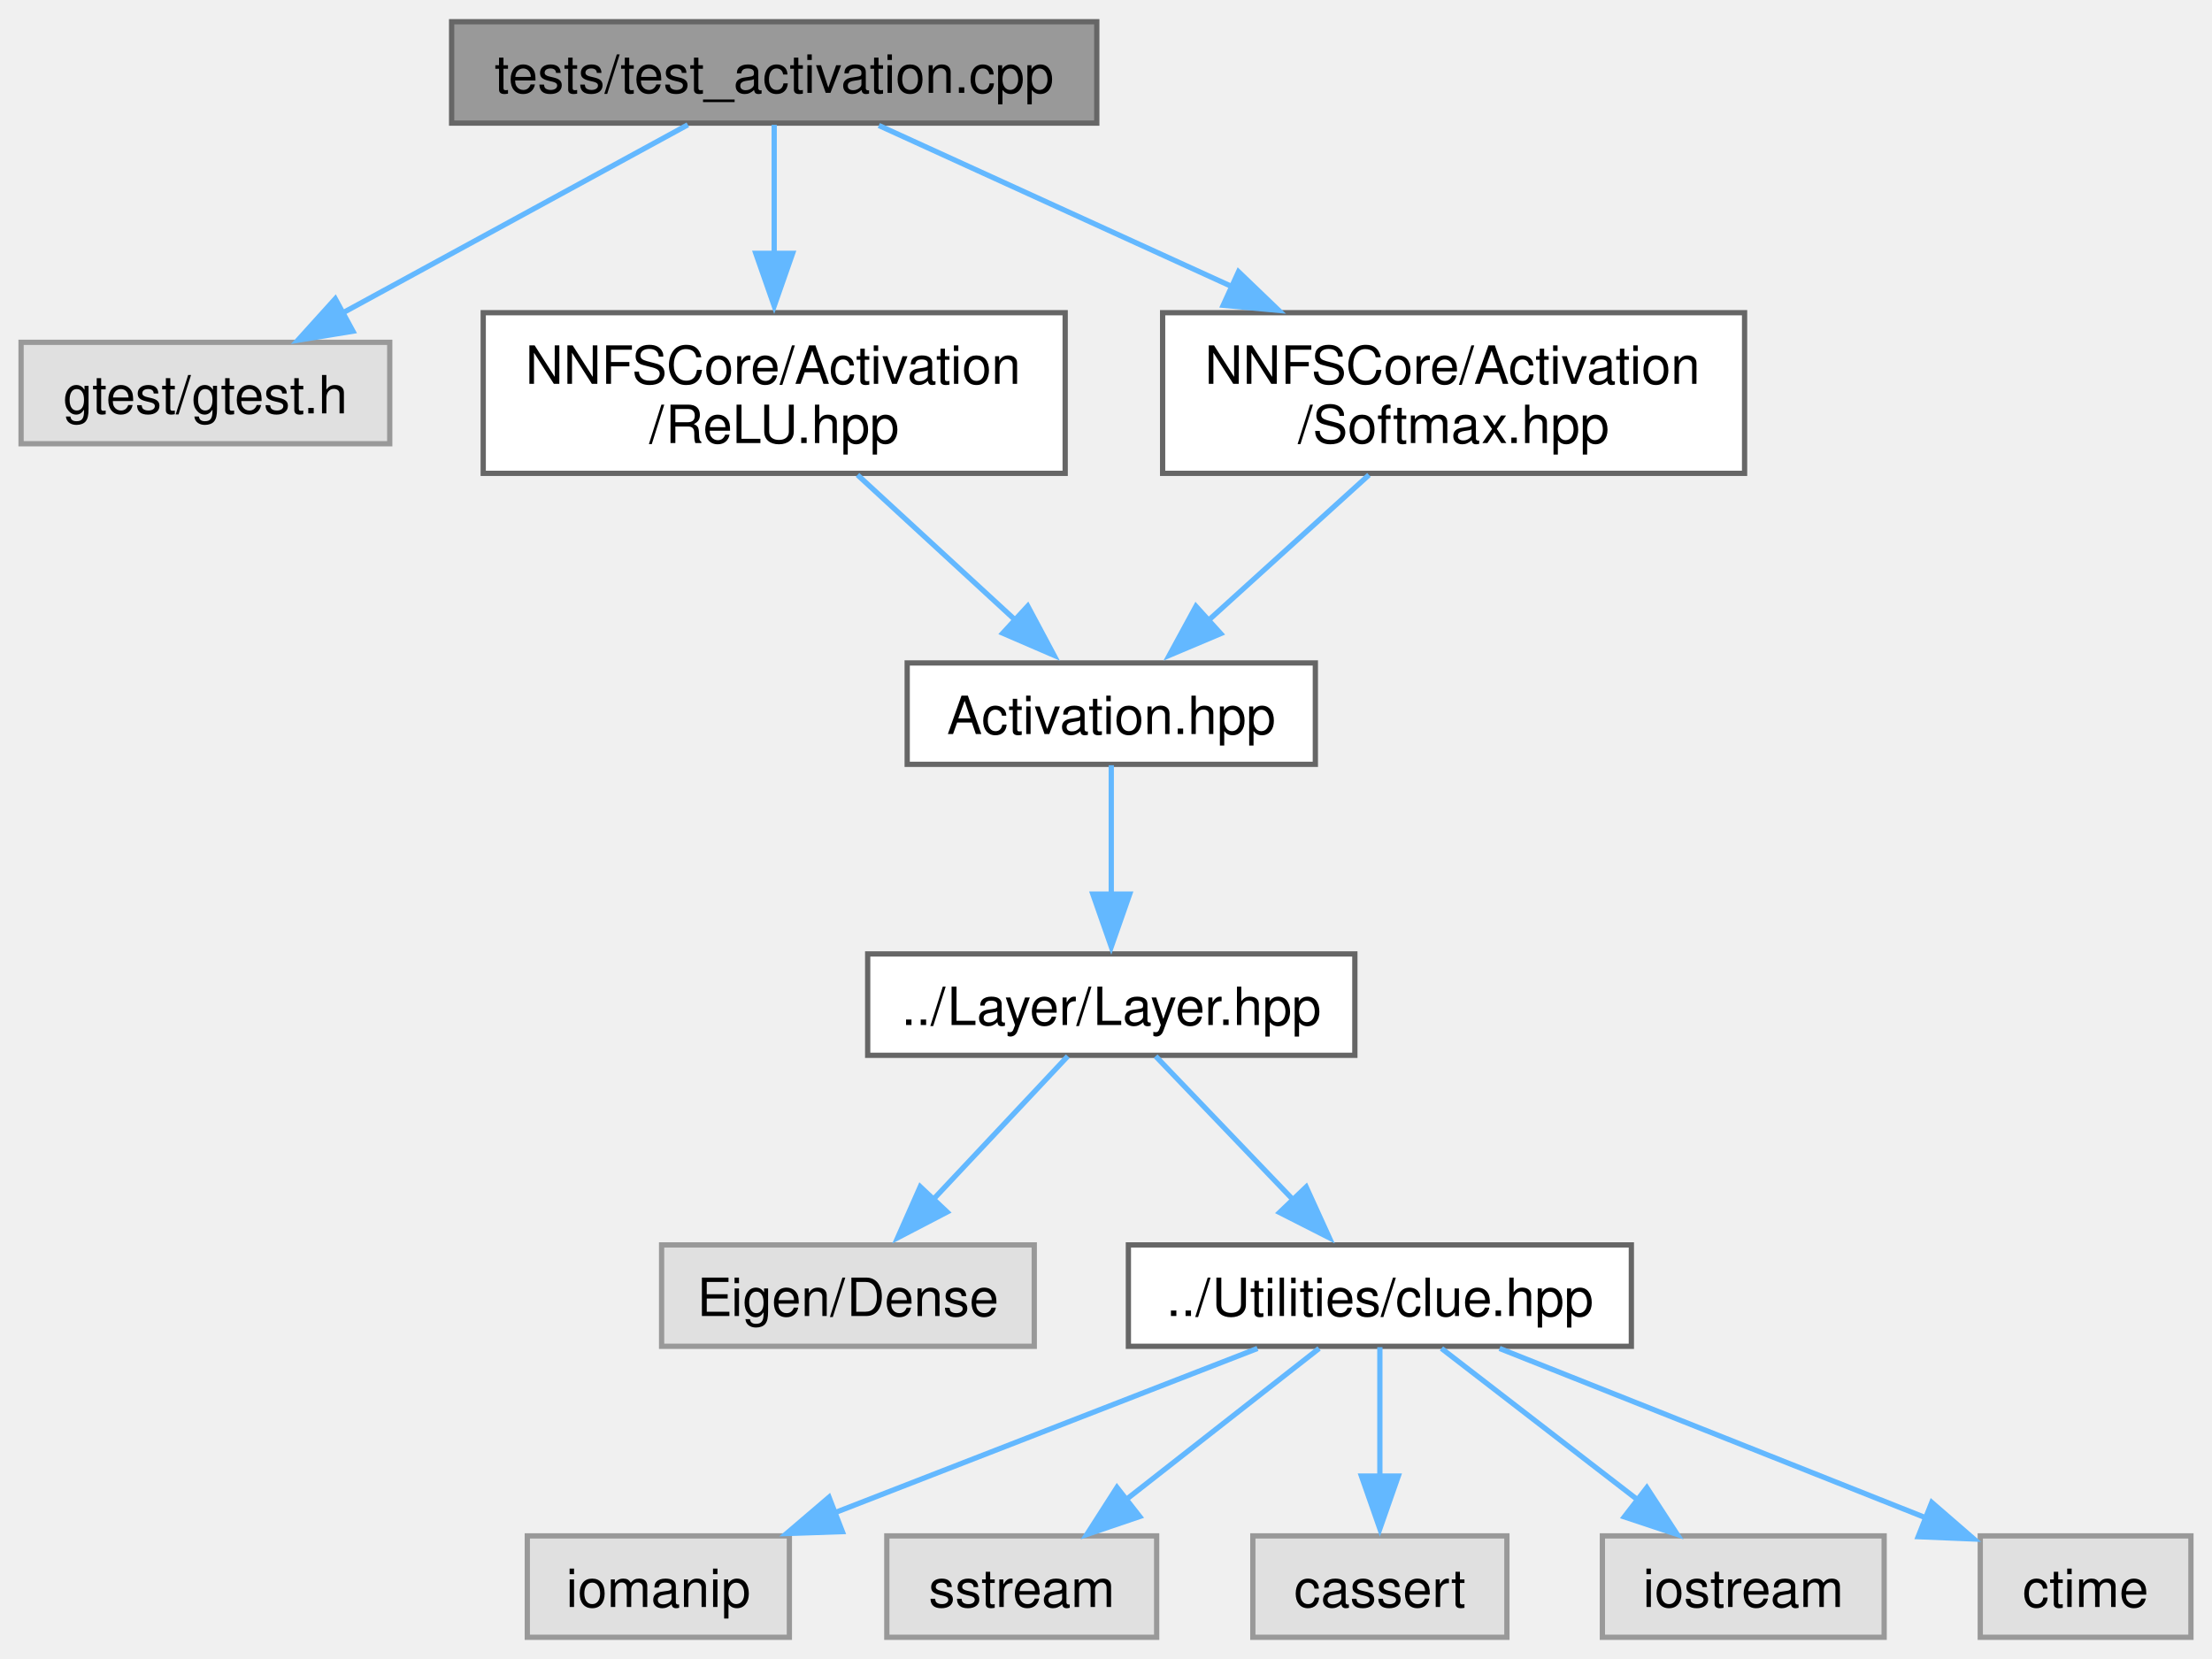
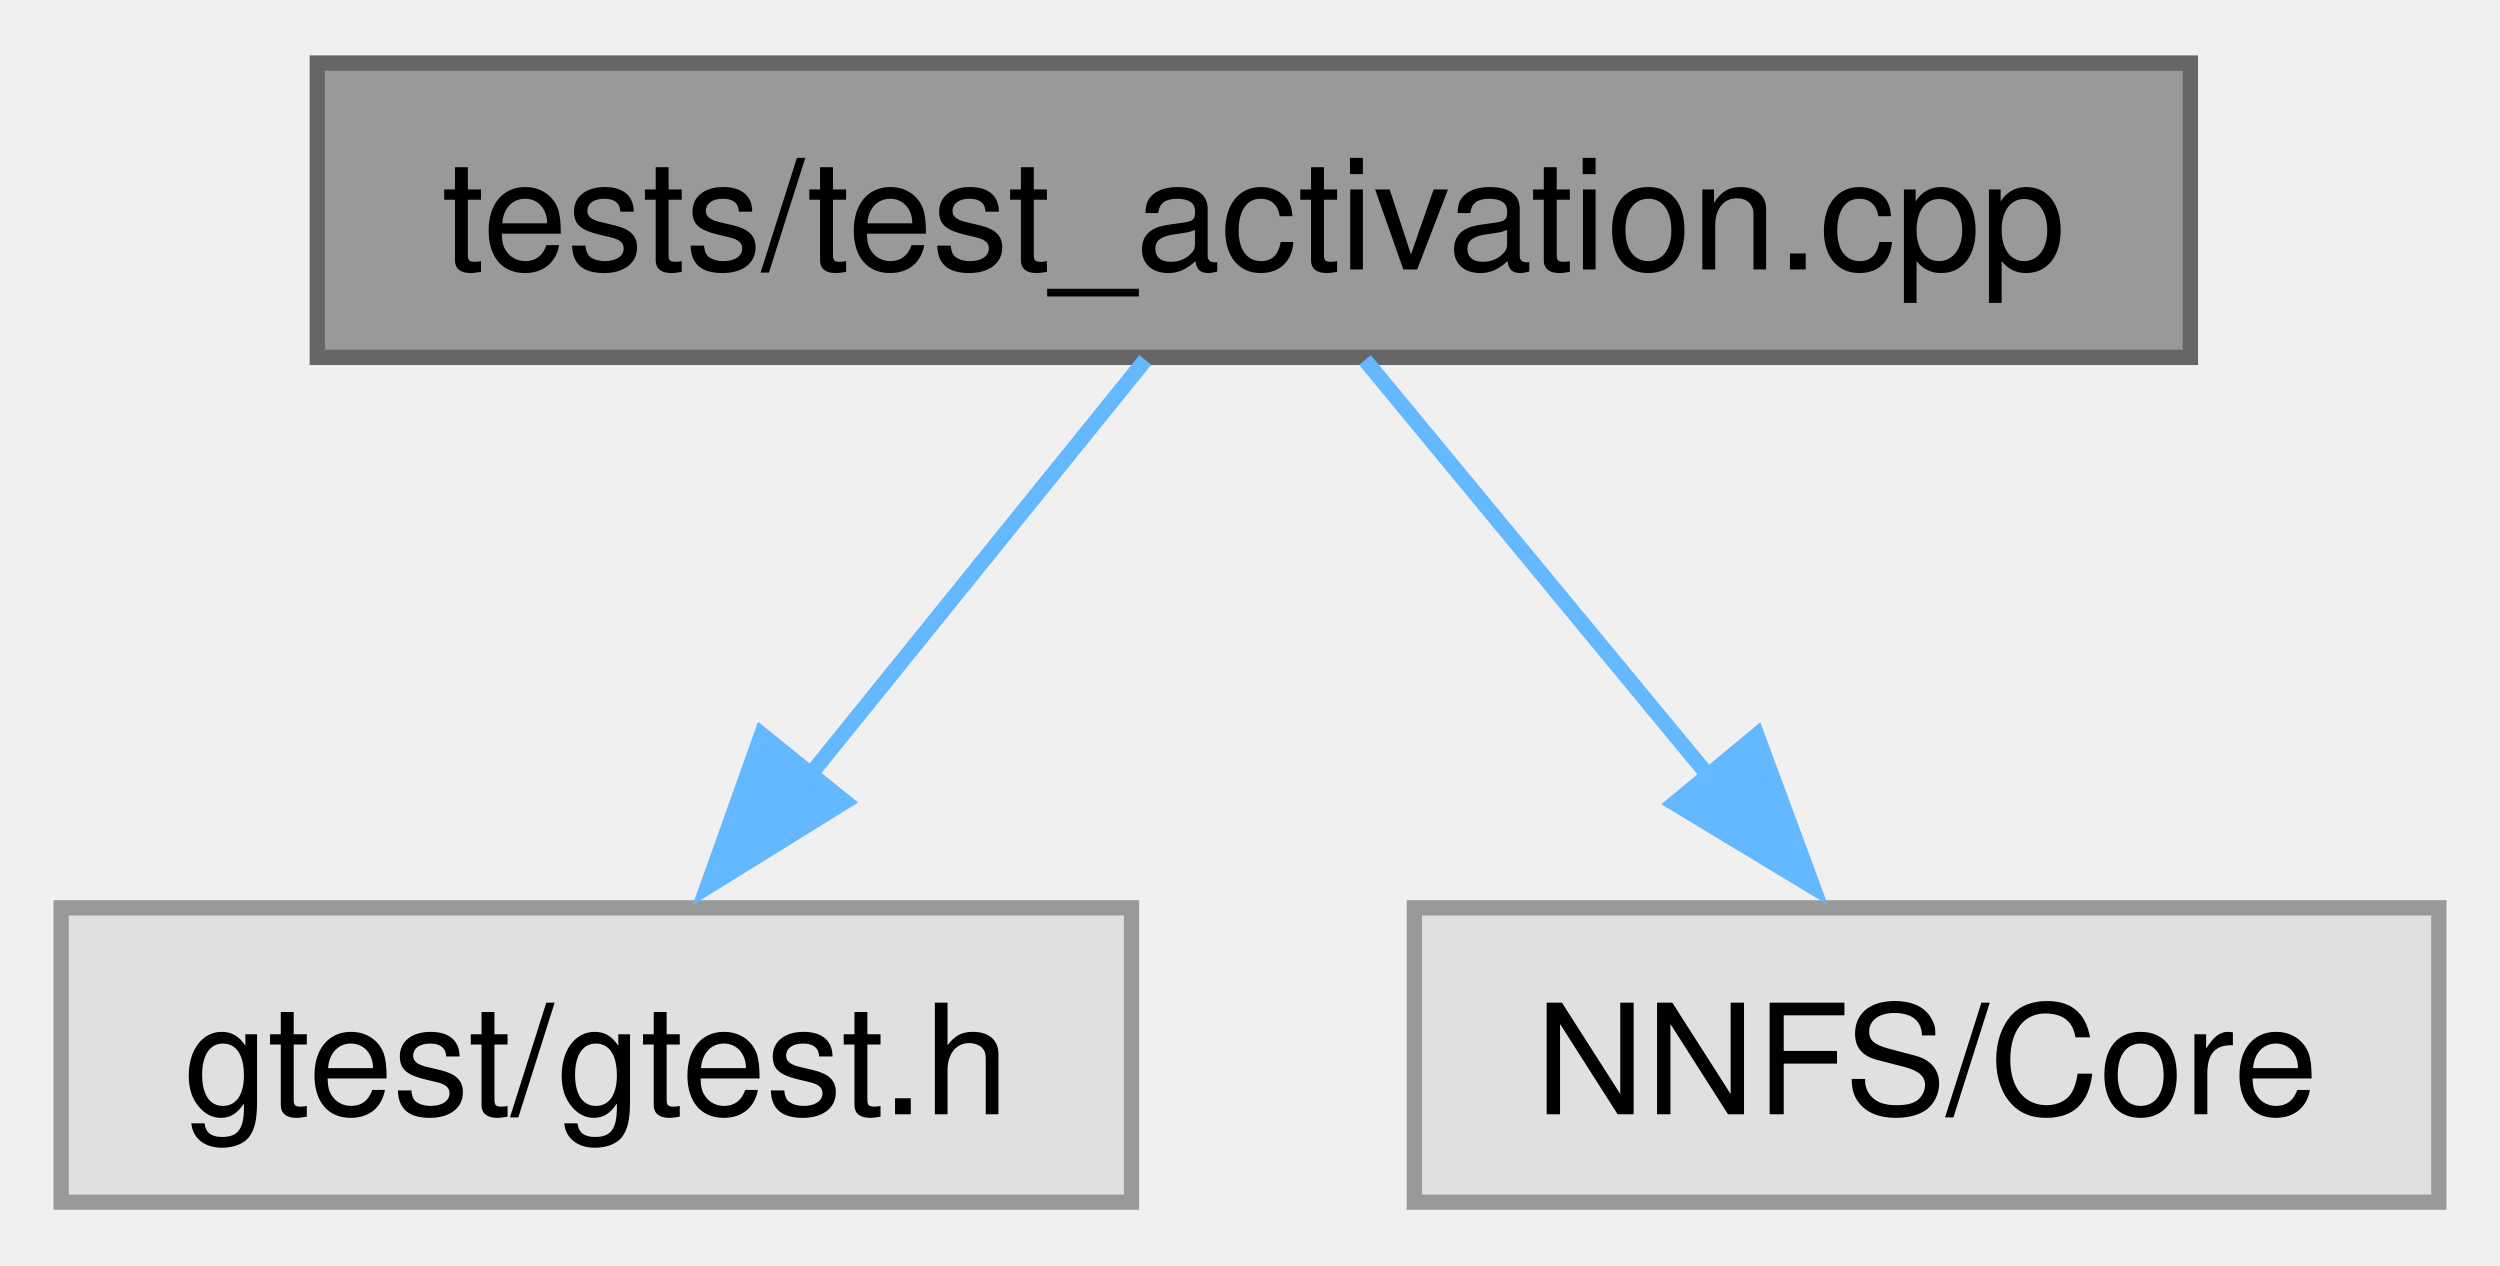
- <svg xmlns="http://www.w3.org/2000/svg" xmlns:xlink="http://www.w3.org/1999/xlink" width="420pt" height="315pt" viewBox="0.00 0.00 420.00 314.75">
-   <g id="graph0" class="graph" transform="scale(1 1) rotate(0) translate(4 310.75)">
+ <svg xmlns="http://www.w3.org/2000/svg" xmlns:xlink="http://www.w3.org/1999/xlink" width="164pt" height="83pt" viewBox="0.00 0.00 163.50 82.50">
+   <g id="graph0" class="graph" transform="scale(1 1) rotate(0) translate(4 78.5)">
    <g id="node1" class="node">
      <g id="a_node1">
        <a xlink:title=" ">
-           <polygon fill="#999999" stroke="#666666" points="204.25,-306.75 81.75,-306.75 81.75,-287.5 204.25,-287.5 204.25,-306.75" />
-           <text text-anchor="middle" x="143" y="-293.25" font-family="Helvetica,sans-Serif" font-size="10.00">tests/test_activation.cpp</text>
+           <polygon fill="#999999" stroke="#666666" points="139.25,-74.5 16.75,-74.5 16.75,-55.25 139.25,-55.25 139.25,-74.5" />
+           <text text-anchor="middle" x="78" y="-61" font-family="Helvetica,sans-Serif" font-size="10.00">tests/test_activation.cpp</text>
        </a>
      </g>
    </g>
    <g id="node2" class="node">
      <g id="a_node2">
        <a xlink:title=" ">
-           <polygon fill="#e0e0e0" stroke="#999999" points="70,-245.88 0,-245.88 0,-226.62 70,-226.62 70,-245.88" />
-           <text text-anchor="middle" x="35" y="-232.38" font-family="Helvetica,sans-Serif" font-size="10.00">gtest/gtest.h</text>
+           <polygon fill="#e0e0e0" stroke="#999999" points="70,-19.25 0,-19.25 0,0 70,0 70,-19.25" />
+           <text text-anchor="middle" x="35" y="-5.75" font-family="Helvetica,sans-Serif" font-size="10.00">gtest/gtest.h</text>
        </a>
      </g>
    </g>
    <g id="edge1" class="edge">
-       <path fill="none" stroke="#63b8ff" d="M126.6,-287.18C109.23,-277.72 81.57,-262.64 61.18,-251.52" />
-       <polygon fill="#63b8ff" stroke="#63b8ff" points="63.01,-247.99 52.56,-246.28 59.66,-254.14 63.01,-247.99" />
+       <path fill="none" stroke="#63b8ff" d="M70.9,-55.08C64.96,-47.73 56.31,-37.01 48.98,-27.94" />
+       <polygon fill="#63b8ff" stroke="#63b8ff" points="51.26,-26.19 42.25,-20.61 45.81,-30.59 51.26,-26.19" />
    </g>
    <g id="node3" class="node">
      <g id="a_node3">
-         <a xlink:href="_re_l_u_8hpp.html" target="_top" xlink:title=" ">
-           <polygon fill="white" stroke="#666666" points="198.25,-251.5 87.75,-251.5 87.75,-221 198.25,-221 198.25,-251.5" />
-           <text text-anchor="start" x="95.75" y="-238" font-family="Helvetica,sans-Serif" font-size="10.00">NNFSCore/Activation</text>
-           <text text-anchor="middle" x="143" y="-226.75" font-family="Helvetica,sans-Serif" font-size="10.00">/ReLU.hpp</text>
+         <a xlink:title=" ">
+           <polygon fill="#e0e0e0" stroke="#999999" points="155.5,-19.25 88.5,-19.25 88.5,0 155.5,0 155.5,-19.25" />
+           <text text-anchor="middle" x="122" y="-5.75" font-family="Helvetica,sans-Serif" font-size="10.00">NNFS/Core</text>
        </a>
      </g>
    </g>
    <g id="edge2" class="edge">
-       <path fill="none" stroke="#63b8ff" d="M143,-287.18C143,-280.65 143,-271.45 143,-262.72" />
-       <polygon fill="#63b8ff" stroke="#63b8ff" points="146.5,-262.78 143,-252.78 139.5,-262.78 146.5,-262.78" />
-     </g>
-     <g id="node13" class="node">
-       <g id="a_node13">
-         <a xlink:href="_softmax_8hpp.html" target="_top" xlink:title=" ">
-           <polygon fill="white" stroke="#666666" points="327.25,-251.5 216.75,-251.5 216.75,-221 327.25,-221 327.25,-251.5" />
-           <text text-anchor="start" x="224.75" y="-238" font-family="Helvetica,sans-Serif" font-size="10.00">NNFSCore/Activation</text>
-           <text text-anchor="middle" x="272" y="-226.75" font-family="Helvetica,sans-Serif" font-size="10.00">/Softmax.hpp</text>
-         </a>
-       </g>
-     </g>
-     <g id="edge12" class="edge">
-       <path fill="none" stroke="#63b8ff" d="M162.87,-287.05C180.65,-278.94 207.29,-266.78 229.8,-256.51" />
-       <polygon fill="#63b8ff" stroke="#63b8ff" points="231.16,-259.28 238.8,-251.94 228.25,-252.91 231.16,-259.28" />
-     </g>
-     <g id="node4" class="node">
-       <g id="a_node4">
-         <a xlink:href="_activation_8hpp.html" target="_top" xlink:title=" ">
-           <polygon fill="white" stroke="#666666" points="245.75,-185 168.25,-185 168.25,-165.75 245.75,-165.75 245.75,-185" />
-           <text text-anchor="middle" x="207" y="-171.5" font-family="Helvetica,sans-Serif" font-size="10.00">Activation.hpp</text>
-         </a>
-       </g>
-     </g>
-     <g id="edge3" class="edge">
-       <path fill="none" stroke="#63b8ff" d="M158.82,-220.7C168,-212.25 179.6,-201.58 189.11,-192.83" />
-       <polygon fill="#63b8ff" stroke="#63b8ff" points="191.14,-195.8 196.13,-186.45 186.4,-190.65 191.14,-195.8" />
-     </g>
-     <g id="node5" class="node">
-       <g id="a_node5">
-         <a xlink:href="_layer_8hpp.html" target="_top" xlink:title=" ">
-           <polygon fill="white" stroke="#666666" points="253.25,-129.75 160.75,-129.75 160.75,-110.5 253.25,-110.5 253.25,-129.75" />
-           <text text-anchor="middle" x="207" y="-116.25" font-family="Helvetica,sans-Serif" font-size="10.00">../Layer/Layer.hpp</text>
-         </a>
-       </g>
-     </g>
-     <g id="edge4" class="edge">
-       <path fill="none" stroke="#63b8ff" d="M207,-165.58C207,-158.92 207,-149.49 207,-141.03" />
-       <polygon fill="#63b8ff" stroke="#63b8ff" points="210.5,-141.11 207,-131.11 203.5,-141.11 210.5,-141.11" />
-     </g>
-     <g id="node6" class="node">
-       <g id="a_node6">
-         <a xlink:title=" ">
-           <polygon fill="#e0e0e0" stroke="#999999" points="192.38,-74.5 121.62,-74.5 121.62,-55.25 192.38,-55.25 192.38,-74.5" />
-           <text text-anchor="middle" x="157" y="-61" font-family="Helvetica,sans-Serif" font-size="10.00">Eigen/Dense</text>
-         </a>
-       </g>
-     </g>
-     <g id="edge5" class="edge">
-       <path fill="none" stroke="#63b8ff" d="M198.74,-110.33C191.69,-102.82 181.35,-91.81 172.73,-82.63" />
-       <polygon fill="#63b8ff" stroke="#63b8ff" points="175.83,-80.75 166.44,-75.86 170.73,-85.55 175.83,-80.75" />
-     </g>
-     <g id="node7" class="node">
-       <g id="a_node7">
-         <a xlink:href="clue_8hpp.html" target="_top" xlink:title=" ">
-           <polygon fill="white" stroke="#666666" points="305.75,-74.5 210.25,-74.5 210.25,-55.25 305.75,-55.25 305.75,-74.5" />
-           <text text-anchor="middle" x="258" y="-61" font-family="Helvetica,sans-Serif" font-size="10.00">../Utilities/clue.hpp</text>
-         </a>
-       </g>
-     </g>
-     <g id="edge6" class="edge">
-       <path fill="none" stroke="#63b8ff" d="M215.42,-110.33C222.61,-102.82 233.16,-91.81 241.95,-82.63" />
-       <polygon fill="#63b8ff" stroke="#63b8ff" points="244.01,-85.5 248.4,-75.86 238.95,-80.66 244.01,-85.5" />
-     </g>
-     <g id="node8" class="node">
-       <g id="a_node8">
-         <a xlink:title=" ">
-           <polygon fill="#e0e0e0" stroke="#999999" points="145.88,-19.25 96.12,-19.25 96.12,0 145.88,0 145.88,-19.25" />
-           <text text-anchor="middle" x="121" y="-5.75" font-family="Helvetica,sans-Serif" font-size="10.00">iomanip</text>
-         </a>
-       </g>
-     </g>
-     <g id="edge7" class="edge">
-       <path fill="none" stroke="#63b8ff" d="M234.76,-54.84C212.72,-46.27 179.35,-33.31 154.45,-23.63" />
-       <polygon fill="#63b8ff" stroke="#63b8ff" points="155.94,-20.06 145.35,-19.7 153.41,-26.59 155.94,-20.06" />
-     </g>
-     <g id="node9" class="node">
-       <g id="a_node9">
-         <a xlink:title=" ">
-           <polygon fill="#e0e0e0" stroke="#999999" points="215.62,-19.25 164.38,-19.25 164.38,0 215.62,0 215.62,-19.25" />
-           <text text-anchor="middle" x="190" y="-5.75" font-family="Helvetica,sans-Serif" font-size="10.00">sstream</text>
-         </a>
-       </g>
-     </g>
-     <g id="edge8" class="edge">
-       <path fill="none" stroke="#63b8ff" d="M246.46,-54.84C236.44,-46.99 221.7,-35.45 209.79,-26.12" />
-       <polygon fill="#63b8ff" stroke="#63b8ff" points="212.4,-22.93 202.36,-19.52 208.08,-28.45 212.4,-22.93" />
-     </g>
-     <g id="node10" class="node">
-       <g id="a_node10">
-         <a xlink:title=" ">
-           <polygon fill="#e0e0e0" stroke="#999999" points="282.12,-19.25 233.88,-19.25 233.88,0 282.12,0 282.12,-19.25" />
-           <text text-anchor="middle" x="258" y="-5.75" font-family="Helvetica,sans-Serif" font-size="10.00">cassert</text>
-         </a>
-       </g>
-     </g>
-     <g id="edge9" class="edge">
-       <path fill="none" stroke="#63b8ff" d="M258,-55.08C258,-48.42 258,-38.99 258,-30.53" />
-       <polygon fill="#63b8ff" stroke="#63b8ff" points="261.5,-30.61 258,-20.61 254.5,-30.61 261.5,-30.61" />
-     </g>
-     <g id="node11" class="node">
-       <g id="a_node11">
-         <a xlink:title=" ">
-           <polygon fill="#e0e0e0" stroke="#999999" points="353.75,-19.25 300.25,-19.25 300.25,0 353.75,0 353.75,-19.25" />
-           <text text-anchor="middle" x="327" y="-5.75" font-family="Helvetica,sans-Serif" font-size="10.00">iostream</text>
-         </a>
-       </g>
-     </g>
-     <g id="edge10" class="edge">
-       <path fill="none" stroke="#63b8ff" d="M269.7,-54.84C279.88,-46.99 294.83,-35.45 306.92,-26.12" />
-       <polygon fill="#63b8ff" stroke="#63b8ff" points="308.69,-28.41 314.47,-19.52 304.41,-22.86 308.69,-28.41" />
-     </g>
-     <g id="node12" class="node">
-       <g id="a_node12">
-         <a xlink:title=" ">
-           <polygon fill="#e0e0e0" stroke="#999999" points="412,-19.25 372,-19.25 372,0 412,0 412,-19.25" />
-           <text text-anchor="middle" x="392" y="-5.75" font-family="Helvetica,sans-Serif" font-size="10.00">ctime</text>
-         </a>
-       </g>
-     </g>
-     <g id="edge11" class="edge">
-       <path fill="none" stroke="#63b8ff" d="M280.73,-54.84C302.98,-46 337.01,-32.48 361.57,-22.72" />
-       <polygon fill="#63b8ff" stroke="#63b8ff" points="362.79,-25.6 370.79,-18.66 360.21,-19.1 362.79,-25.6" />
-     </g>
-     <g id="edge13" class="edge">
-       <path fill="none" stroke="#63b8ff" d="M255.93,-220.7C246.61,-212.25 234.83,-201.58 225.17,-192.83" />
-       <polygon fill="#63b8ff" stroke="#63b8ff" points="227.78,-190.57 218.02,-186.45 223.08,-195.76 227.78,-190.57" />
+       <path fill="none" stroke="#63b8ff" d="M85.27,-55.08C91.34,-47.73 100.2,-37.01 107.69,-27.94" />
+       <polygon fill="#63b8ff" stroke="#63b8ff" points="110.9,-30.55 114.58,-20.61 105.51,-26.09 110.9,-30.55" />
    </g>
  </g>
</svg>
